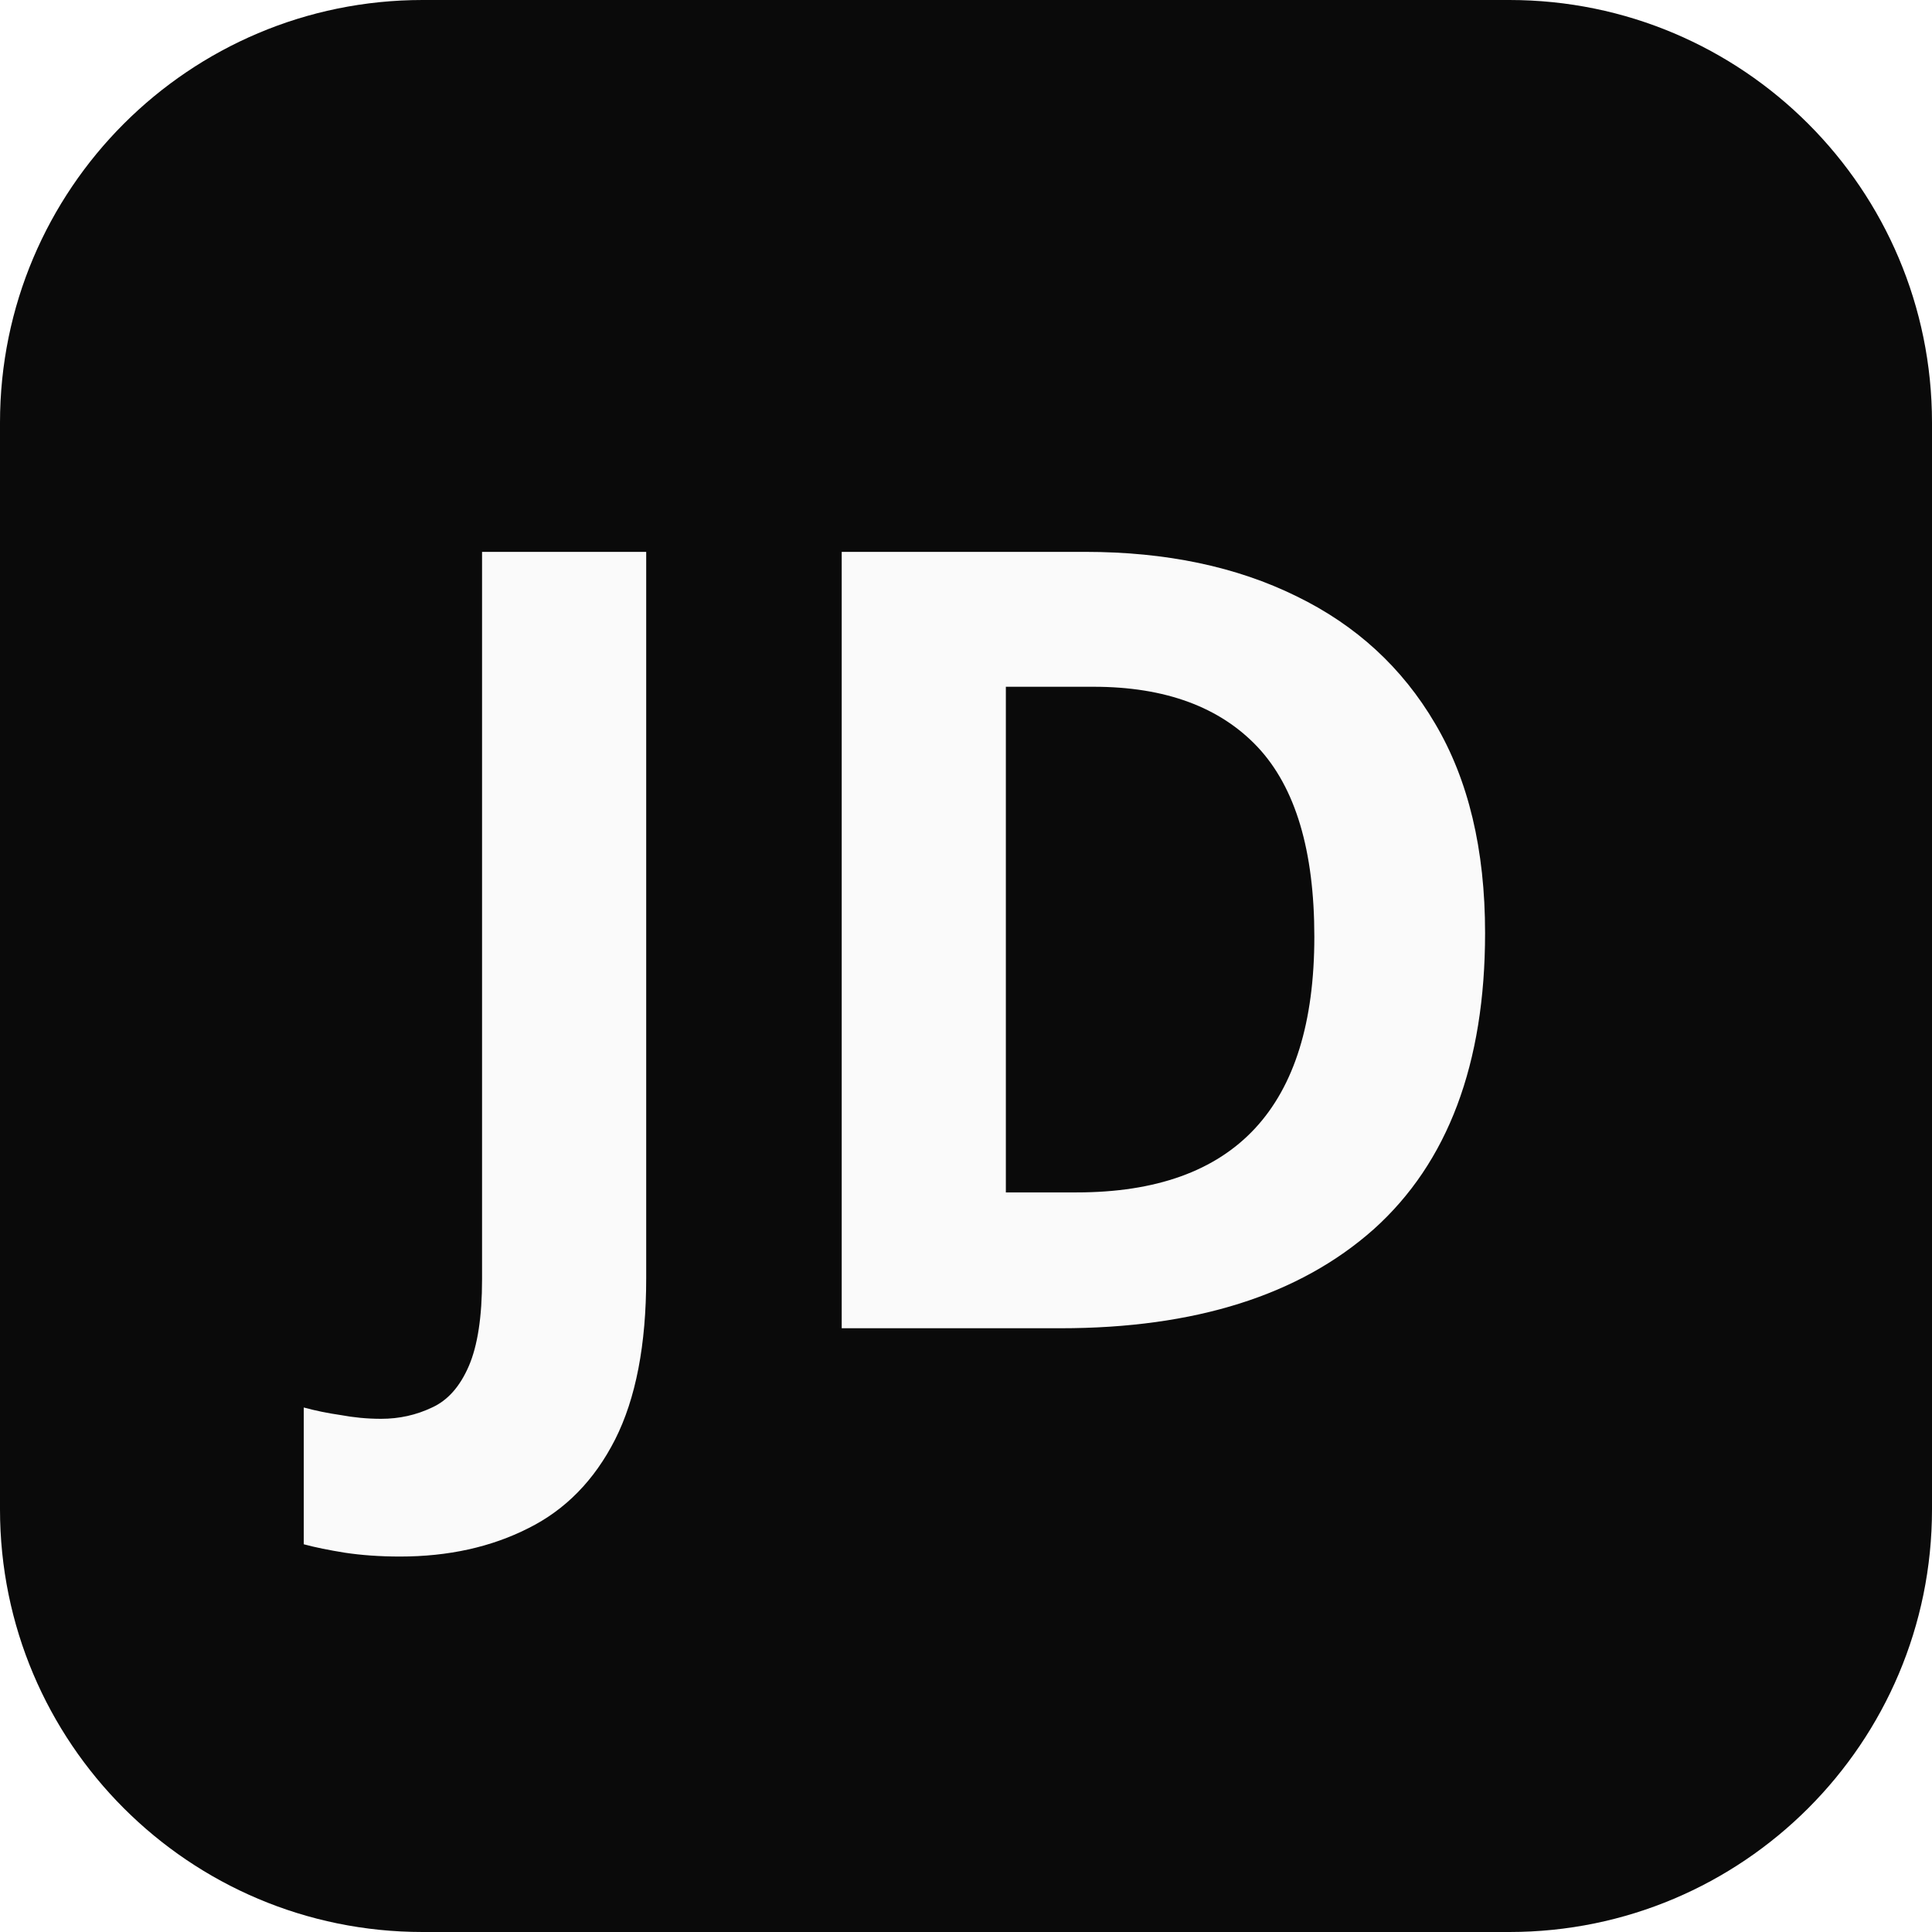
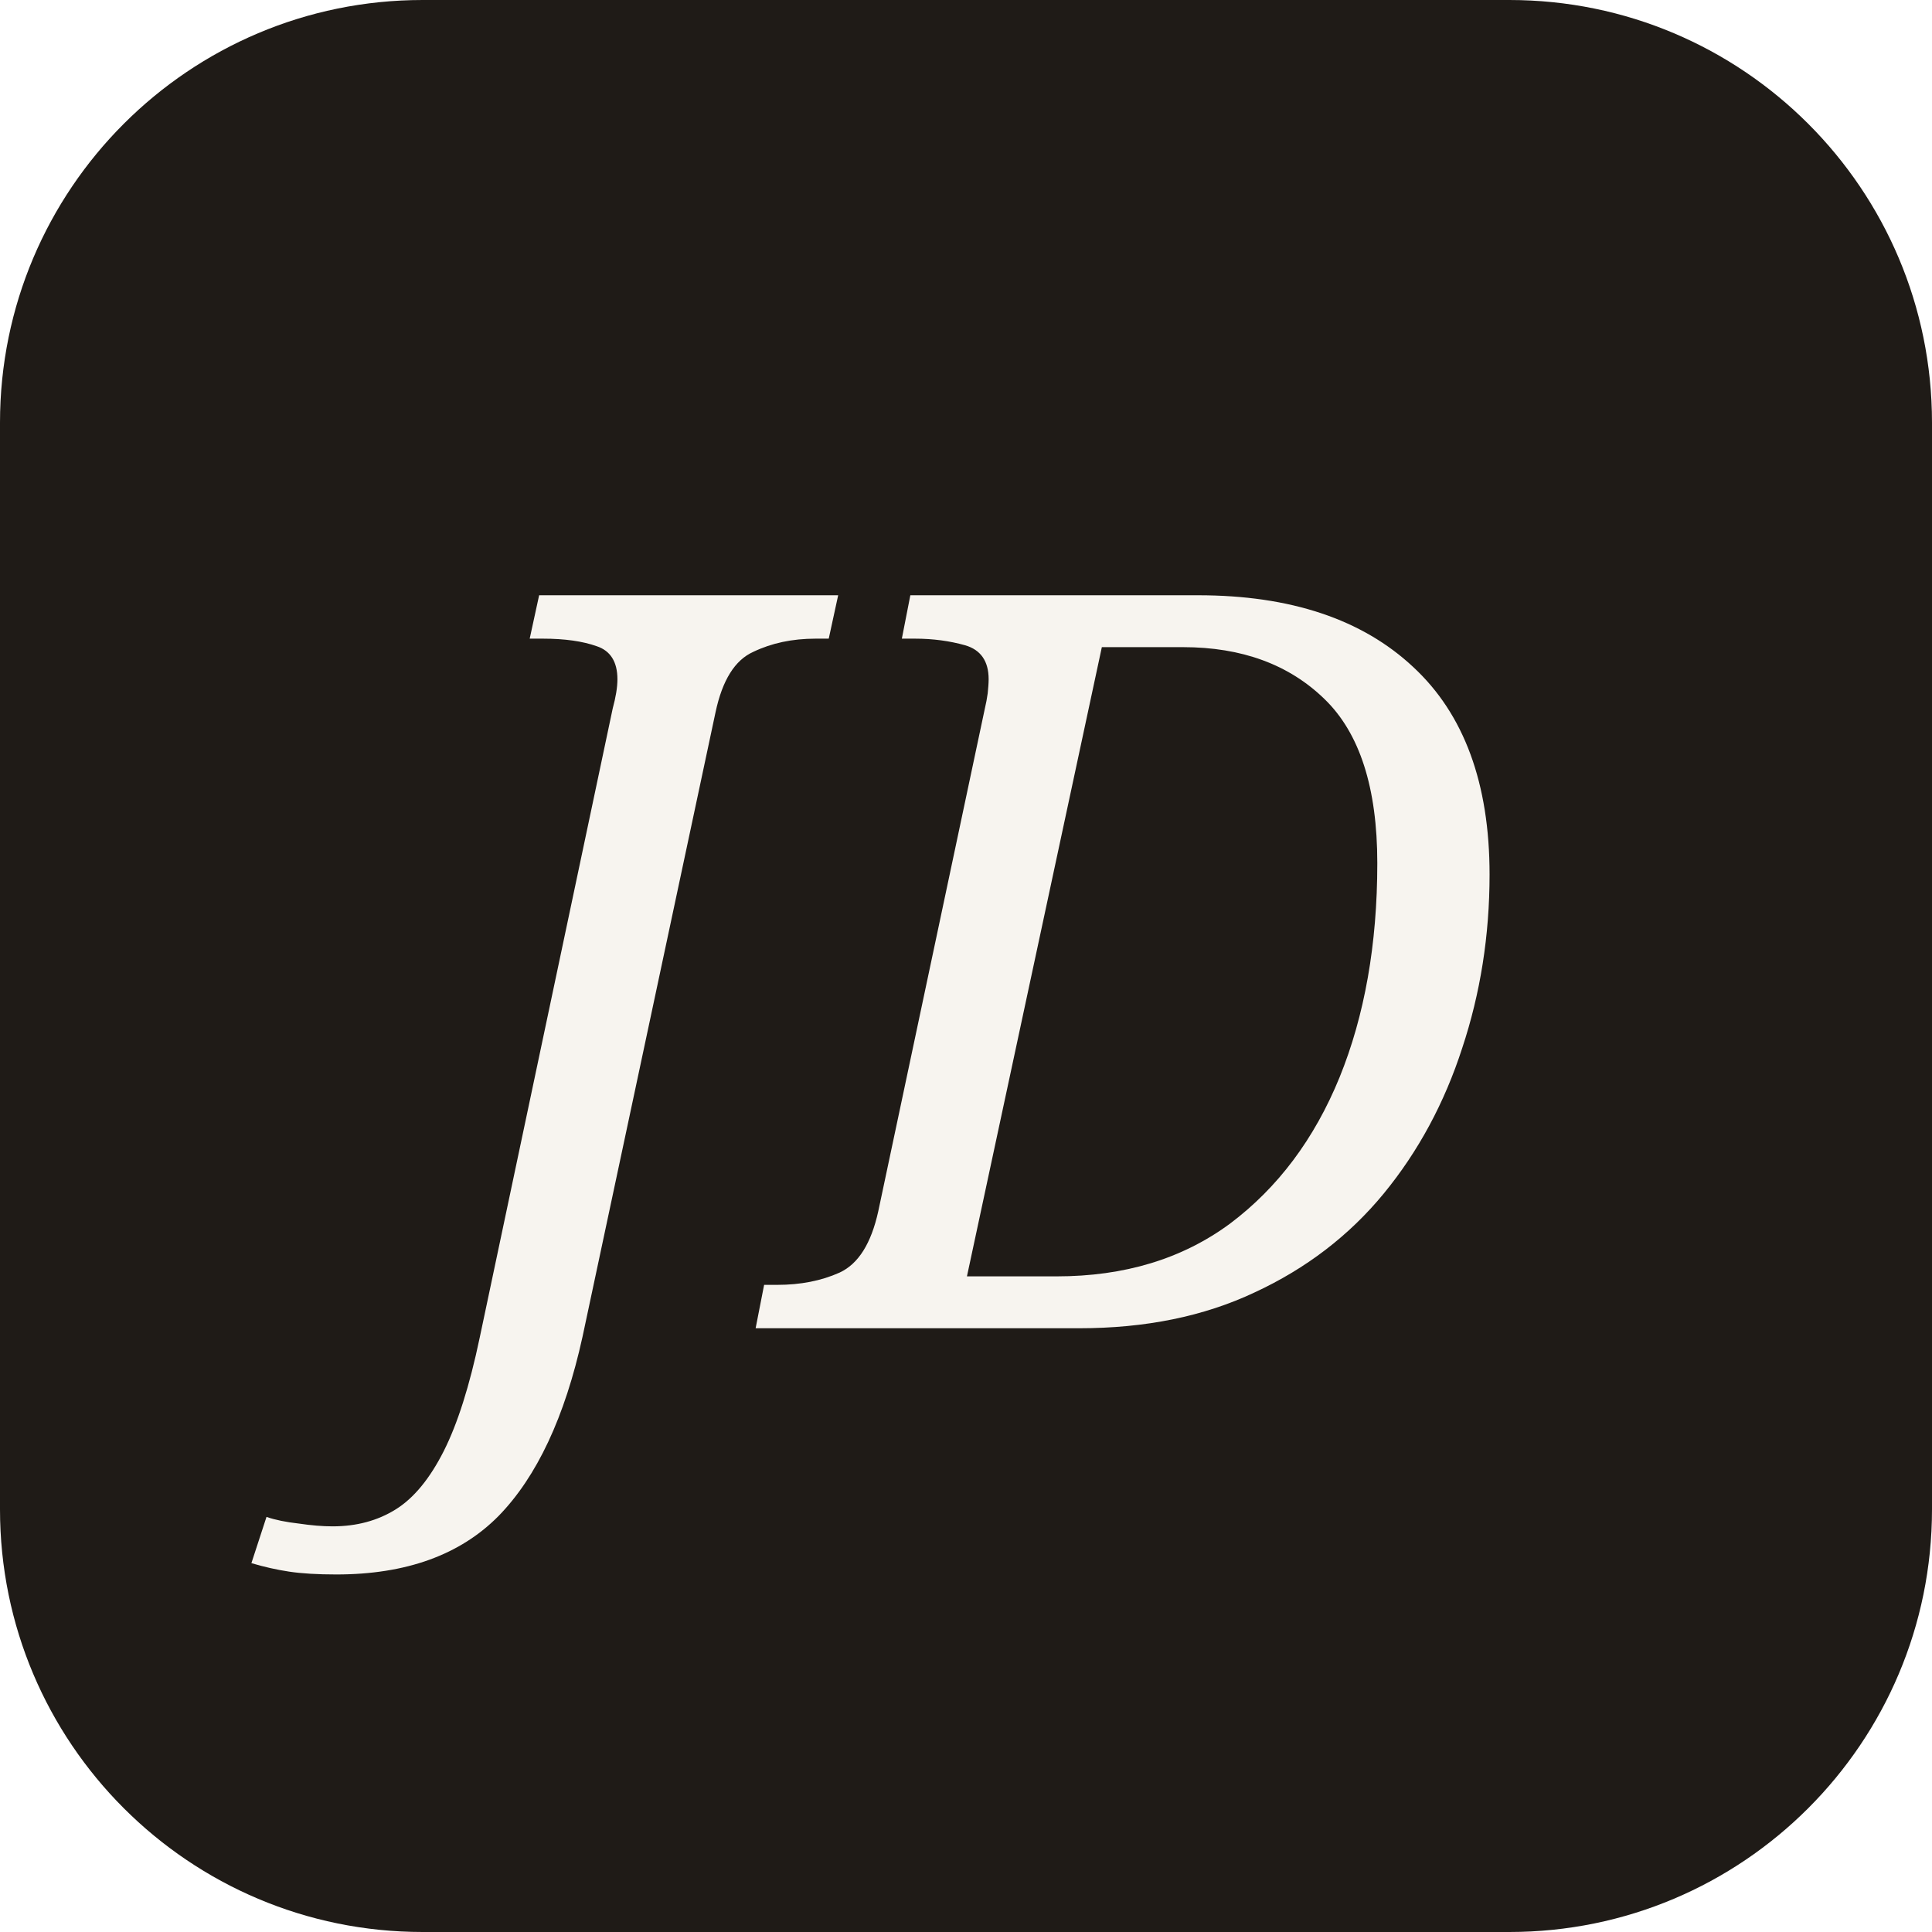
<svg xmlns="http://www.w3.org/2000/svg" width="32" height="32" viewBox="0 0 32 32">
-   <rect width="32" height="32" rx="7" fill="#0a0a0a" />
-   <text x="16" y="22" font-family="ui-sans-serif, system-ui, sans-serif" font-size="18" font-weight="700" fill="#fafafa" text-anchor="middle">JD</text>
+   <rect width="32" height="32" rx="7" fill="#1f1b17" />
+   <text x="16" y="22" font-family="Georgia, serif" font-size="17" font-style="italic" fill="#f7f4ef" text-anchor="middle">JD</text>
</svg>
